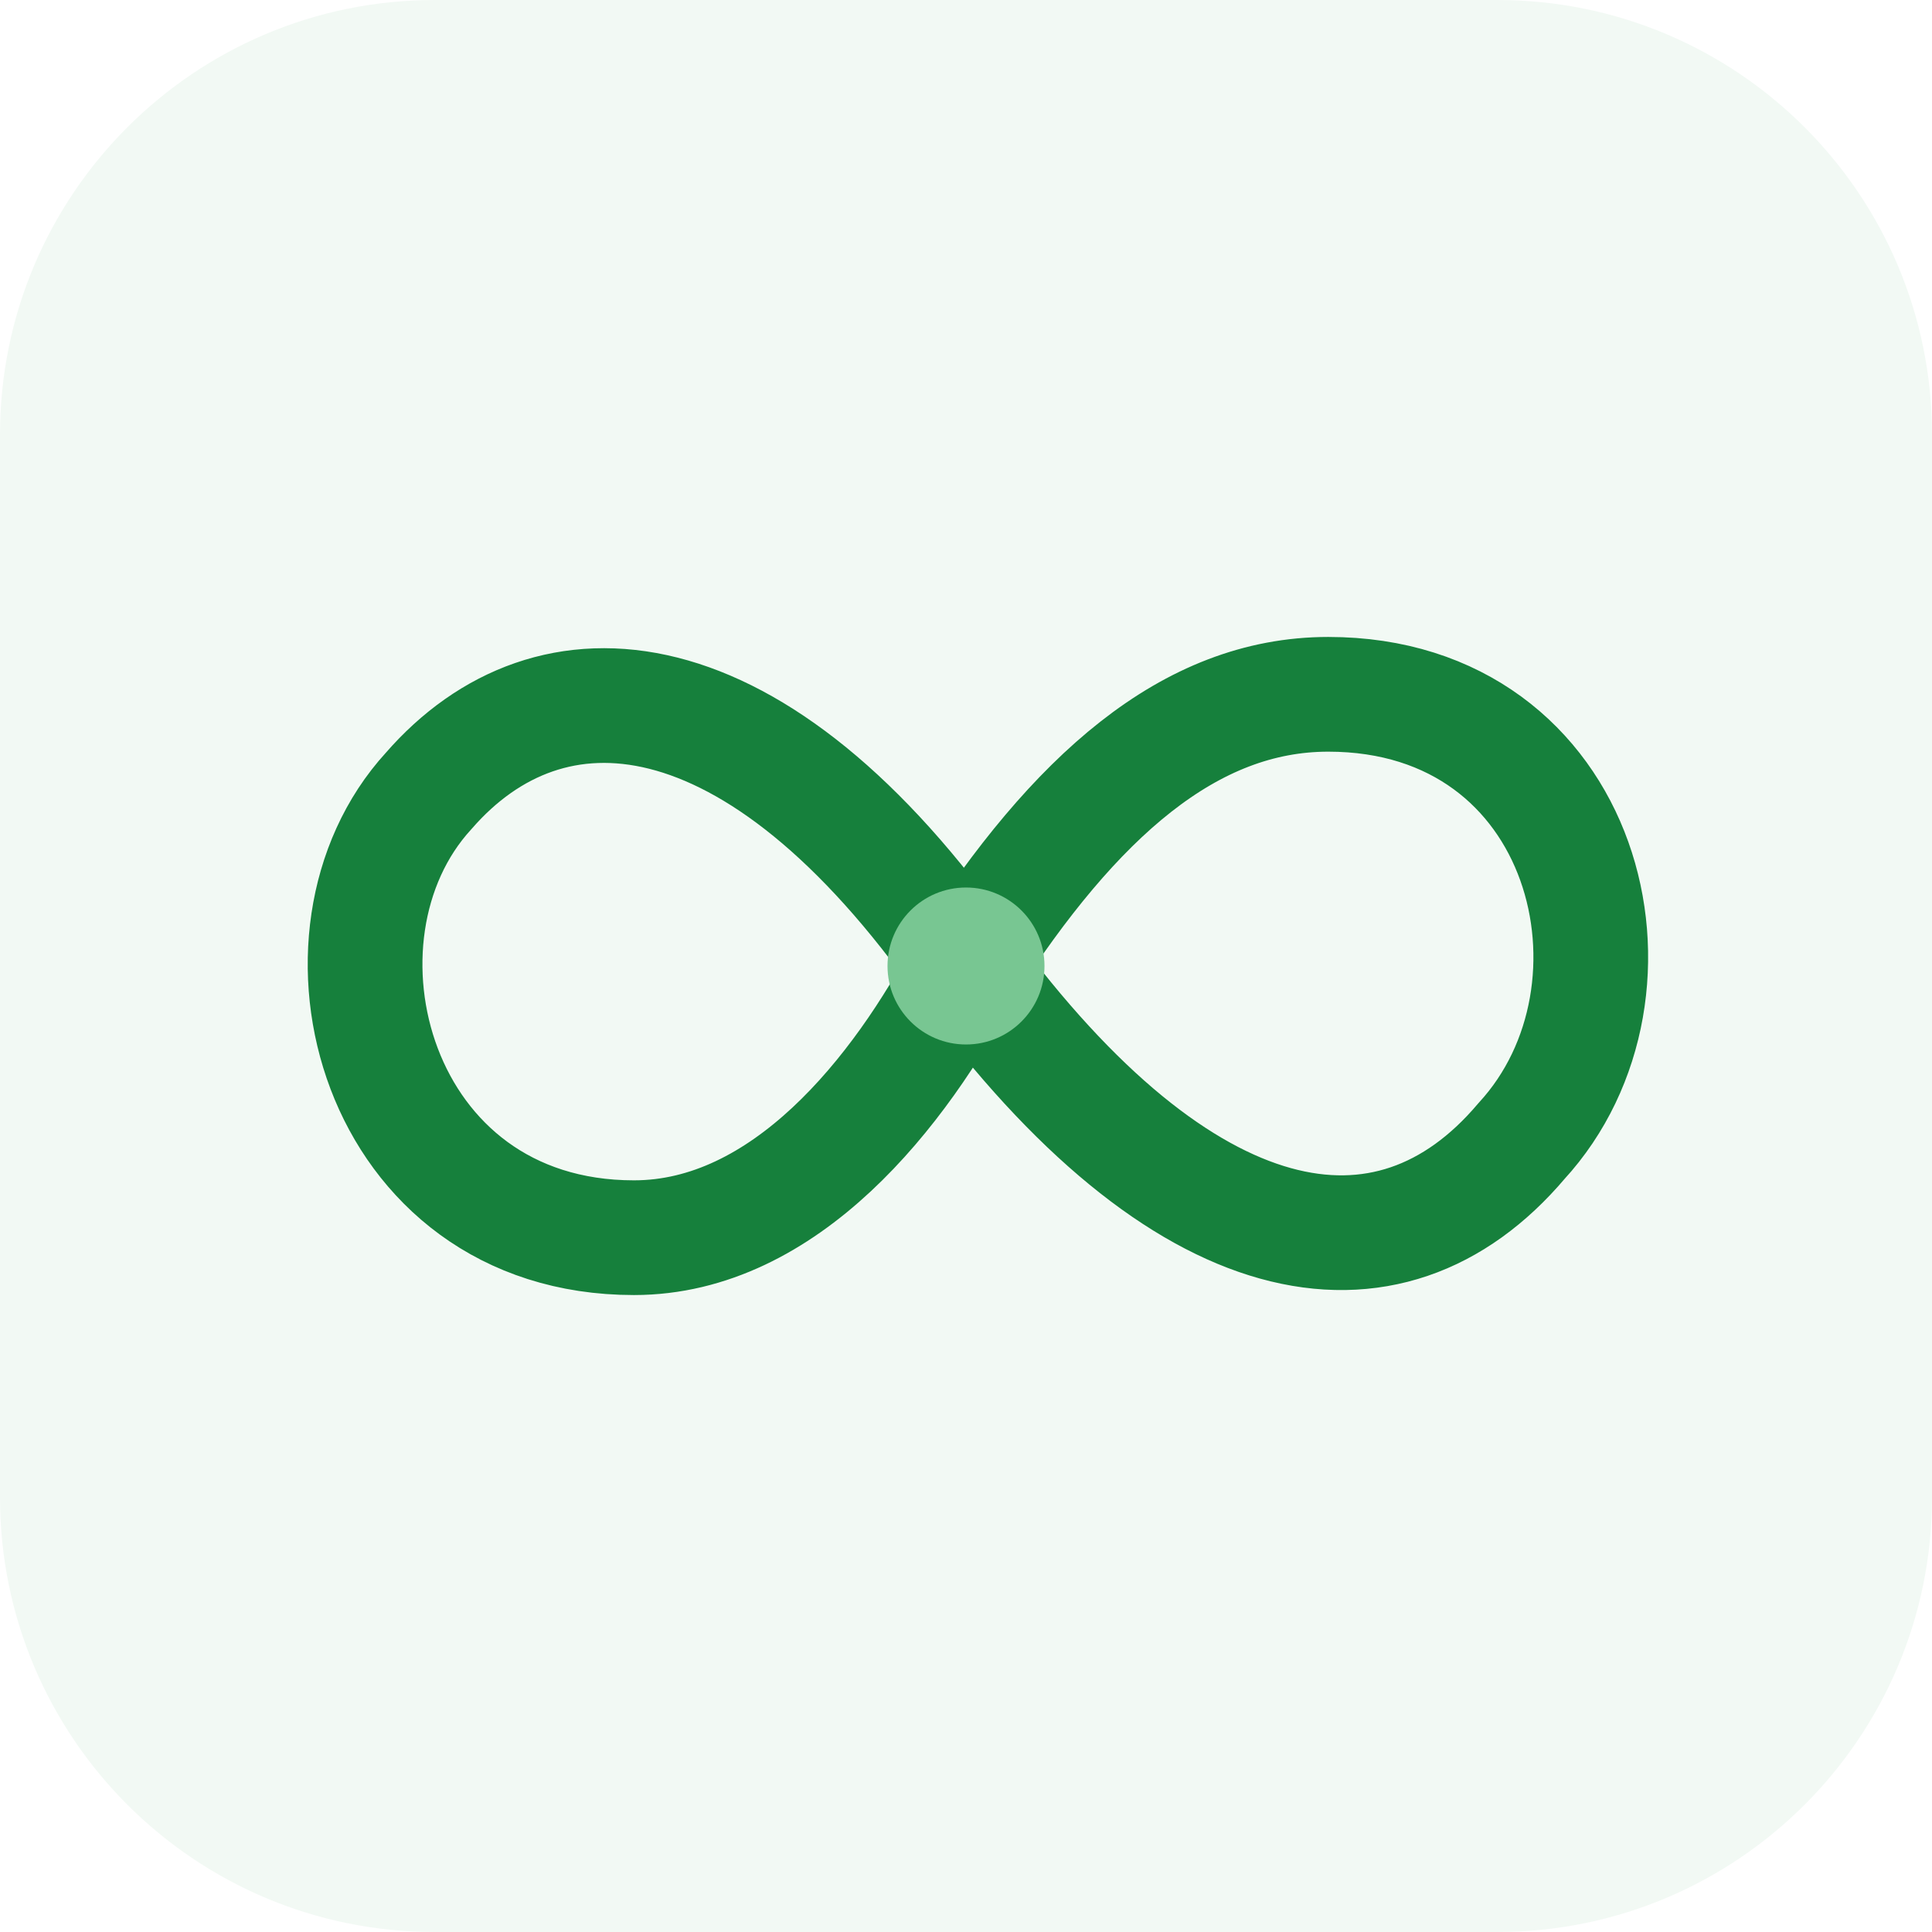
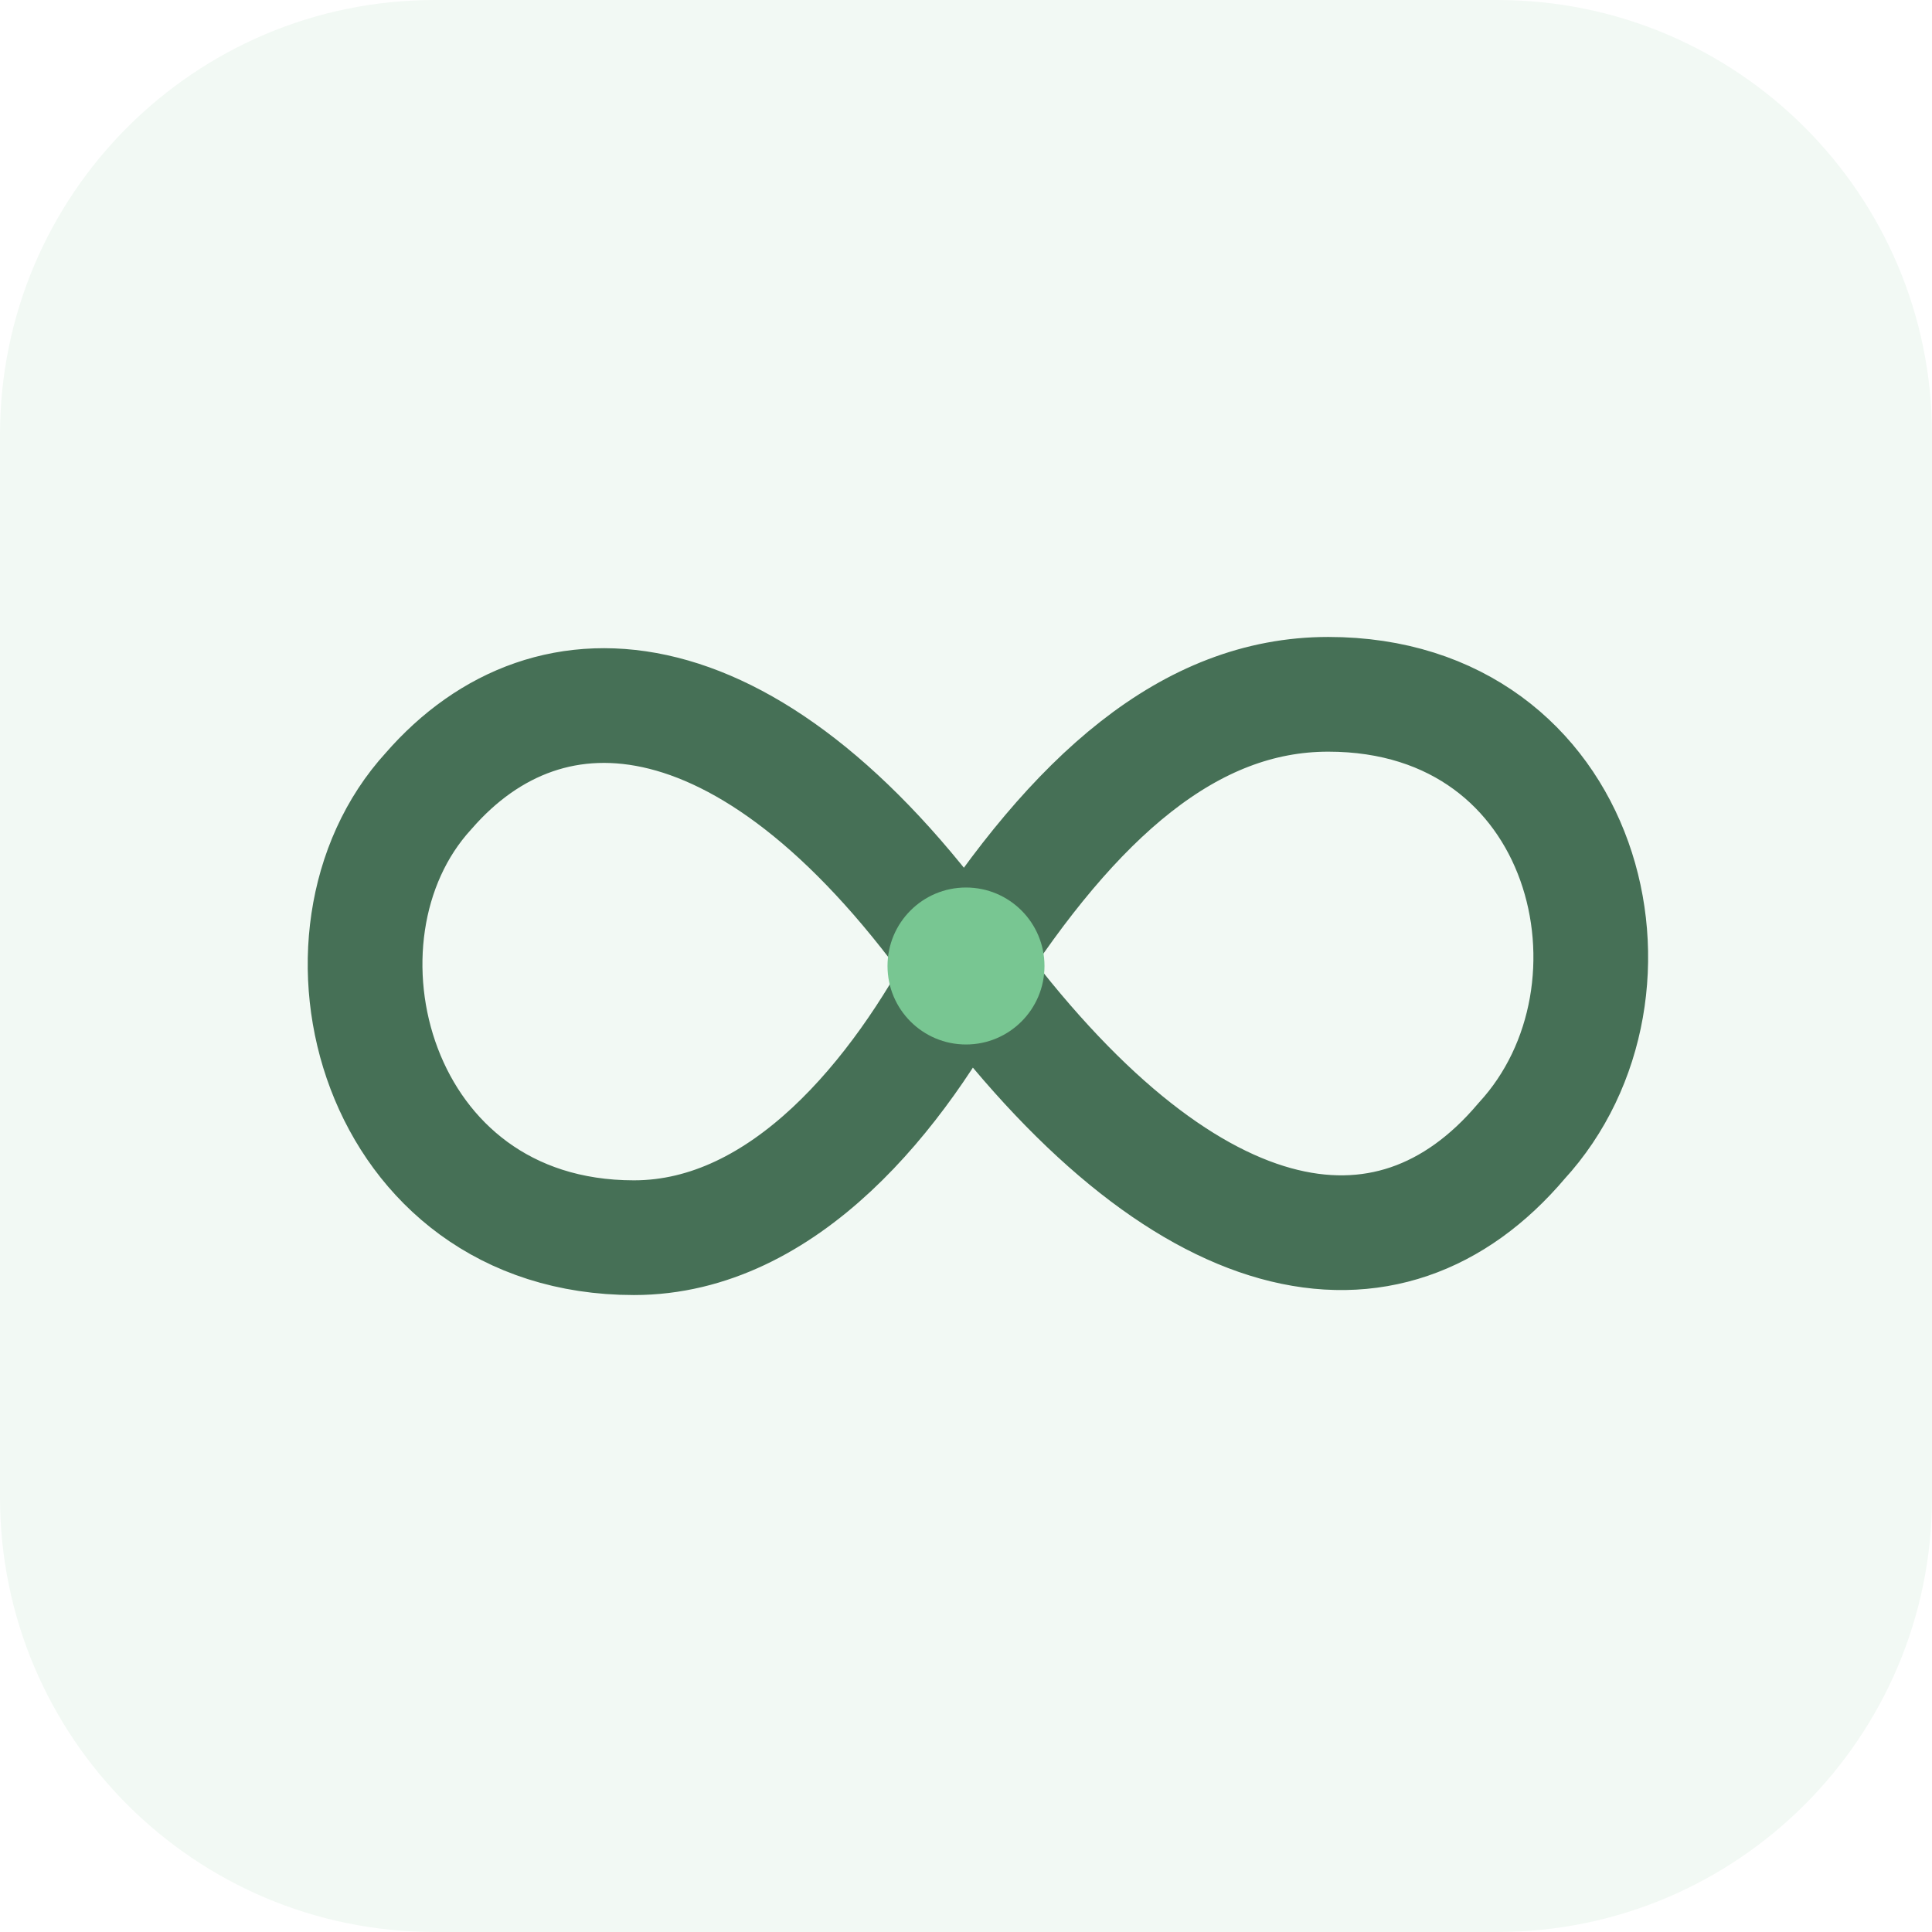
<svg xmlns="http://www.w3.org/2000/svg" viewBox="0 0 320 320" role="img" aria-label="EVERME 지속되는 연결 로고">
  <rect width="320" height="320" rx="72" fill="#F2F9F4" />
-   <path d="M160 160 C125 110 91 108 71 131 C49 155 62 205 105 205 C130 205 149 181 160 160 C178 132 197 115 220 115 C263 115 275 164 252 189 C230 215 196 209 160 160Z" fill="none" stroke="#16803C" stroke-width="19" stroke-linecap="round" stroke-linejoin="round" />
+   <path d="M160 160 C125 110 91 108 71 131 C49 155 62 205 105 205 C130 205 149 181 160 160 C178 132 197 115 220 115 C263 115 275 164 252 189 C230 215 196 209 160 160Z" fill="none" stroke="#467056" stroke-width="19" stroke-linecap="round" stroke-linejoin="round" />
  <circle cx="160" cy="160" r="13" fill="#78C692" />
</svg>
